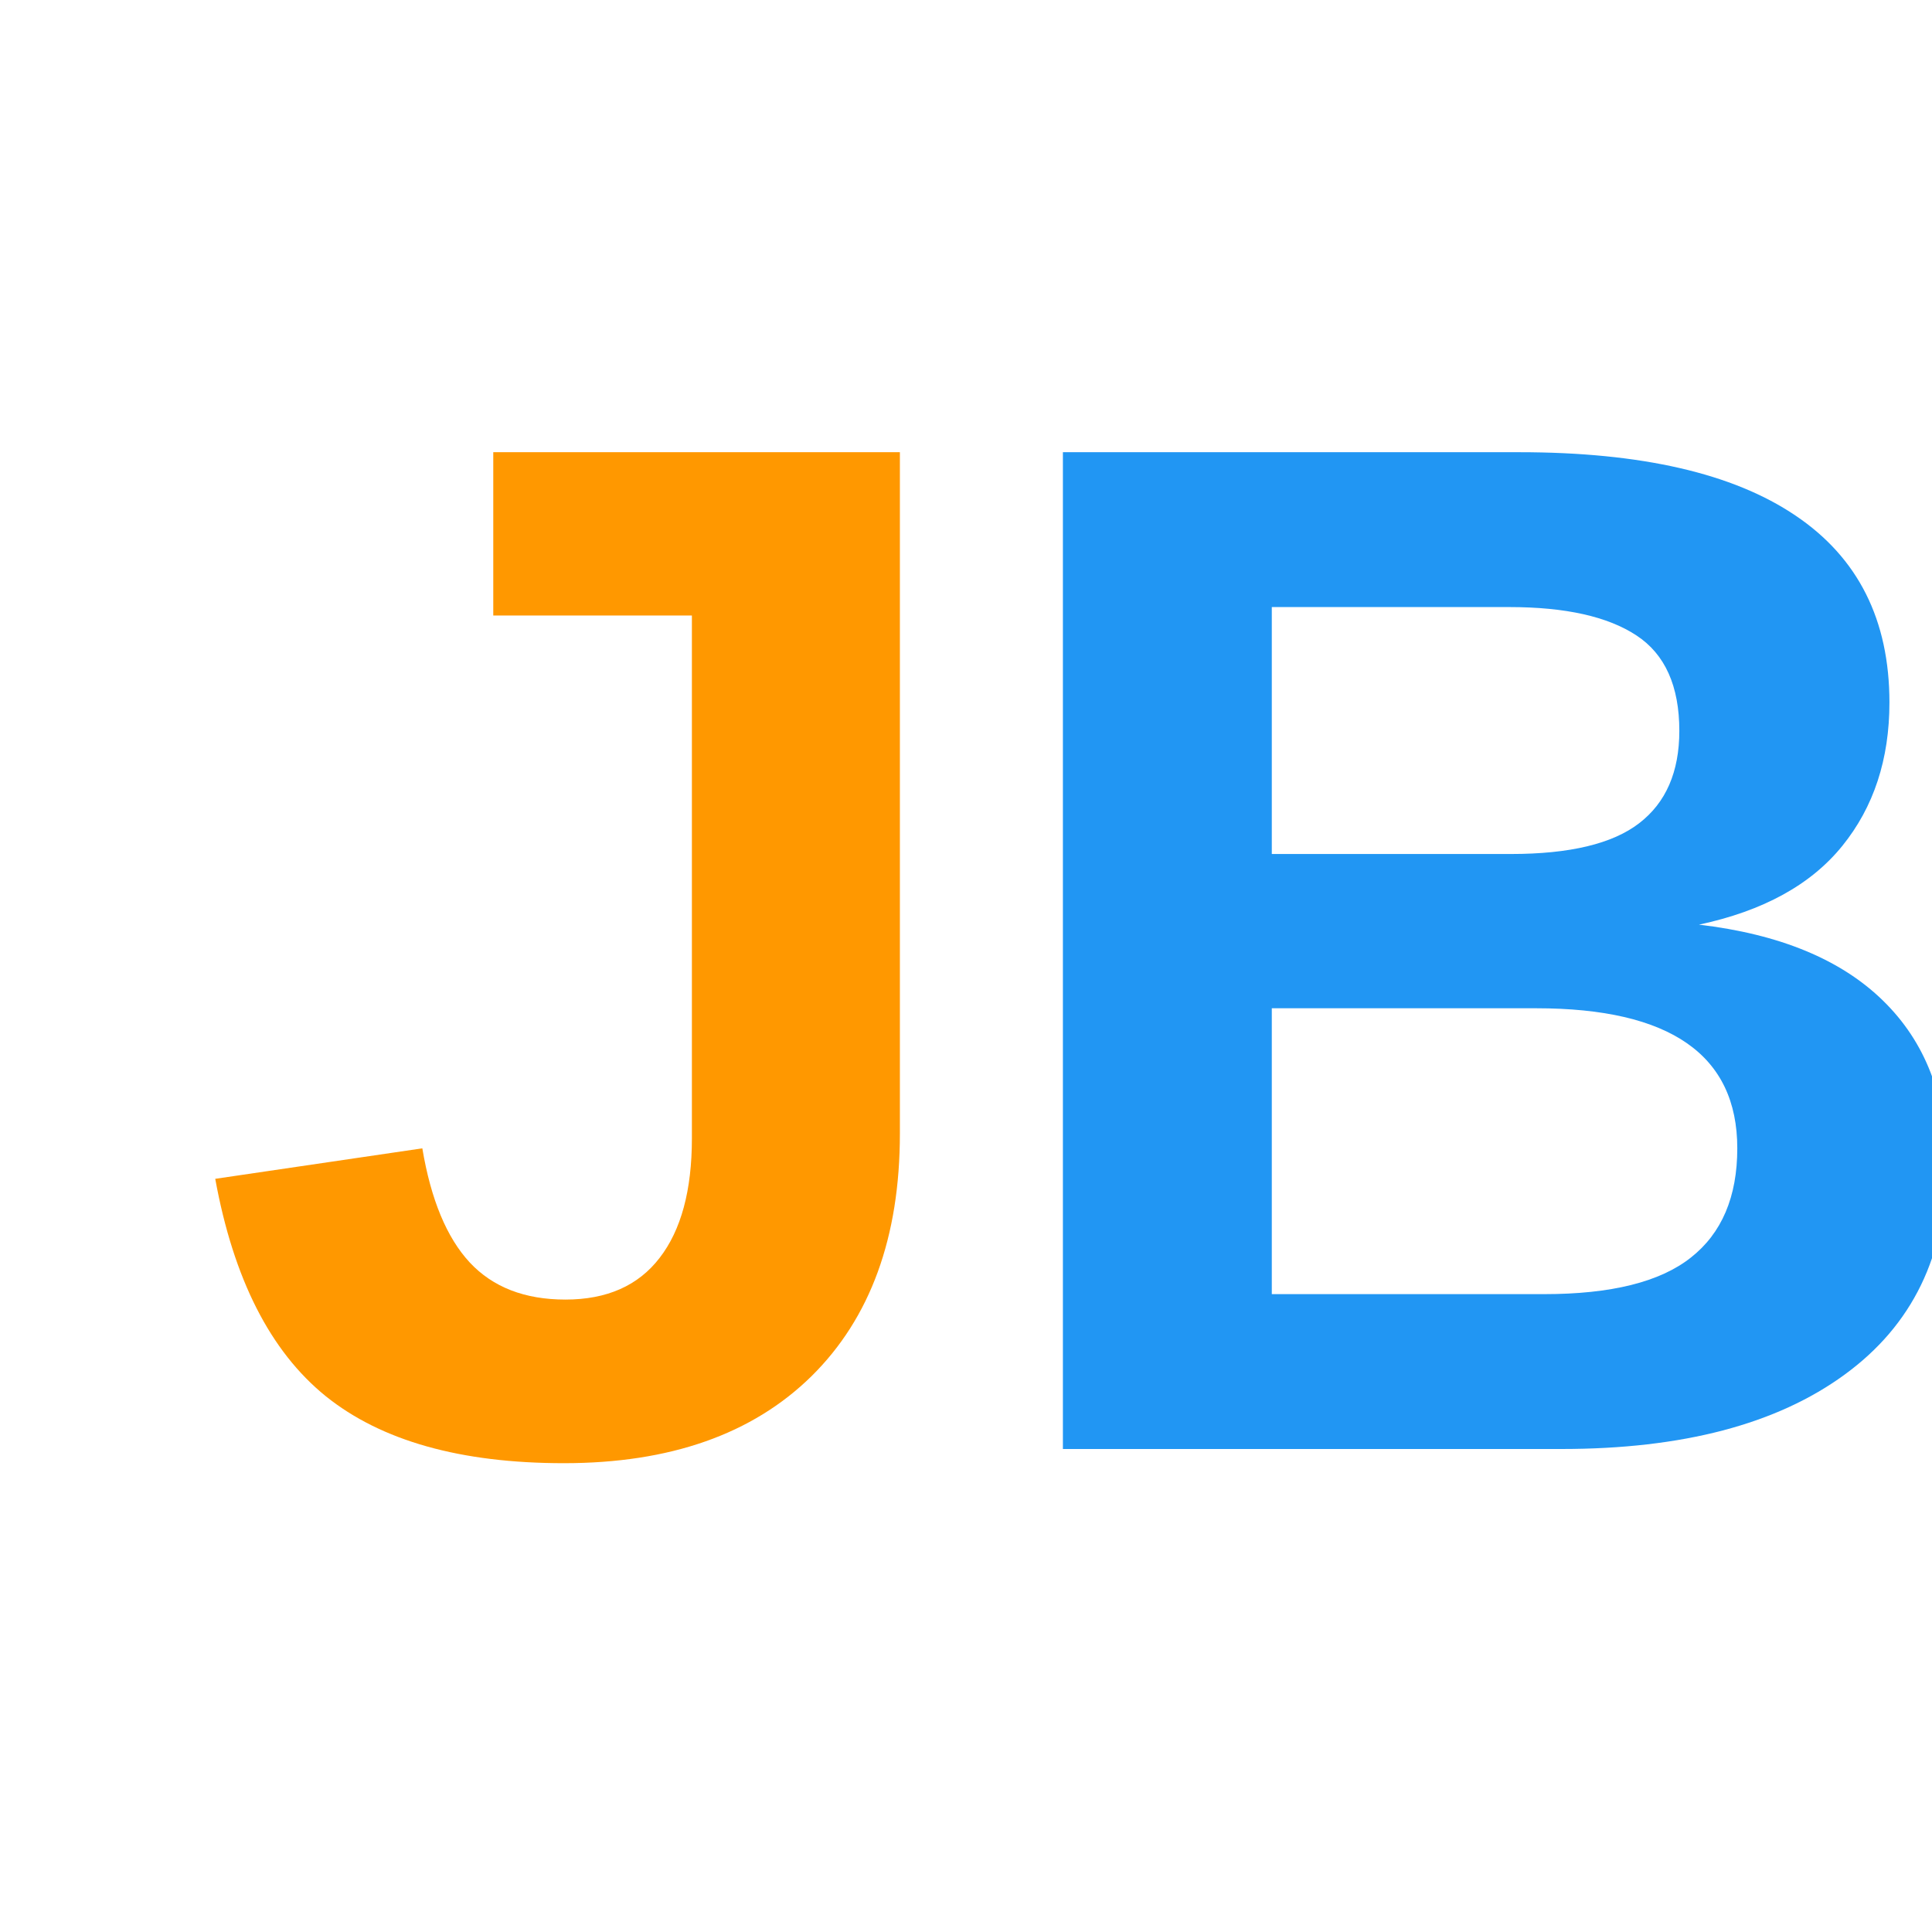
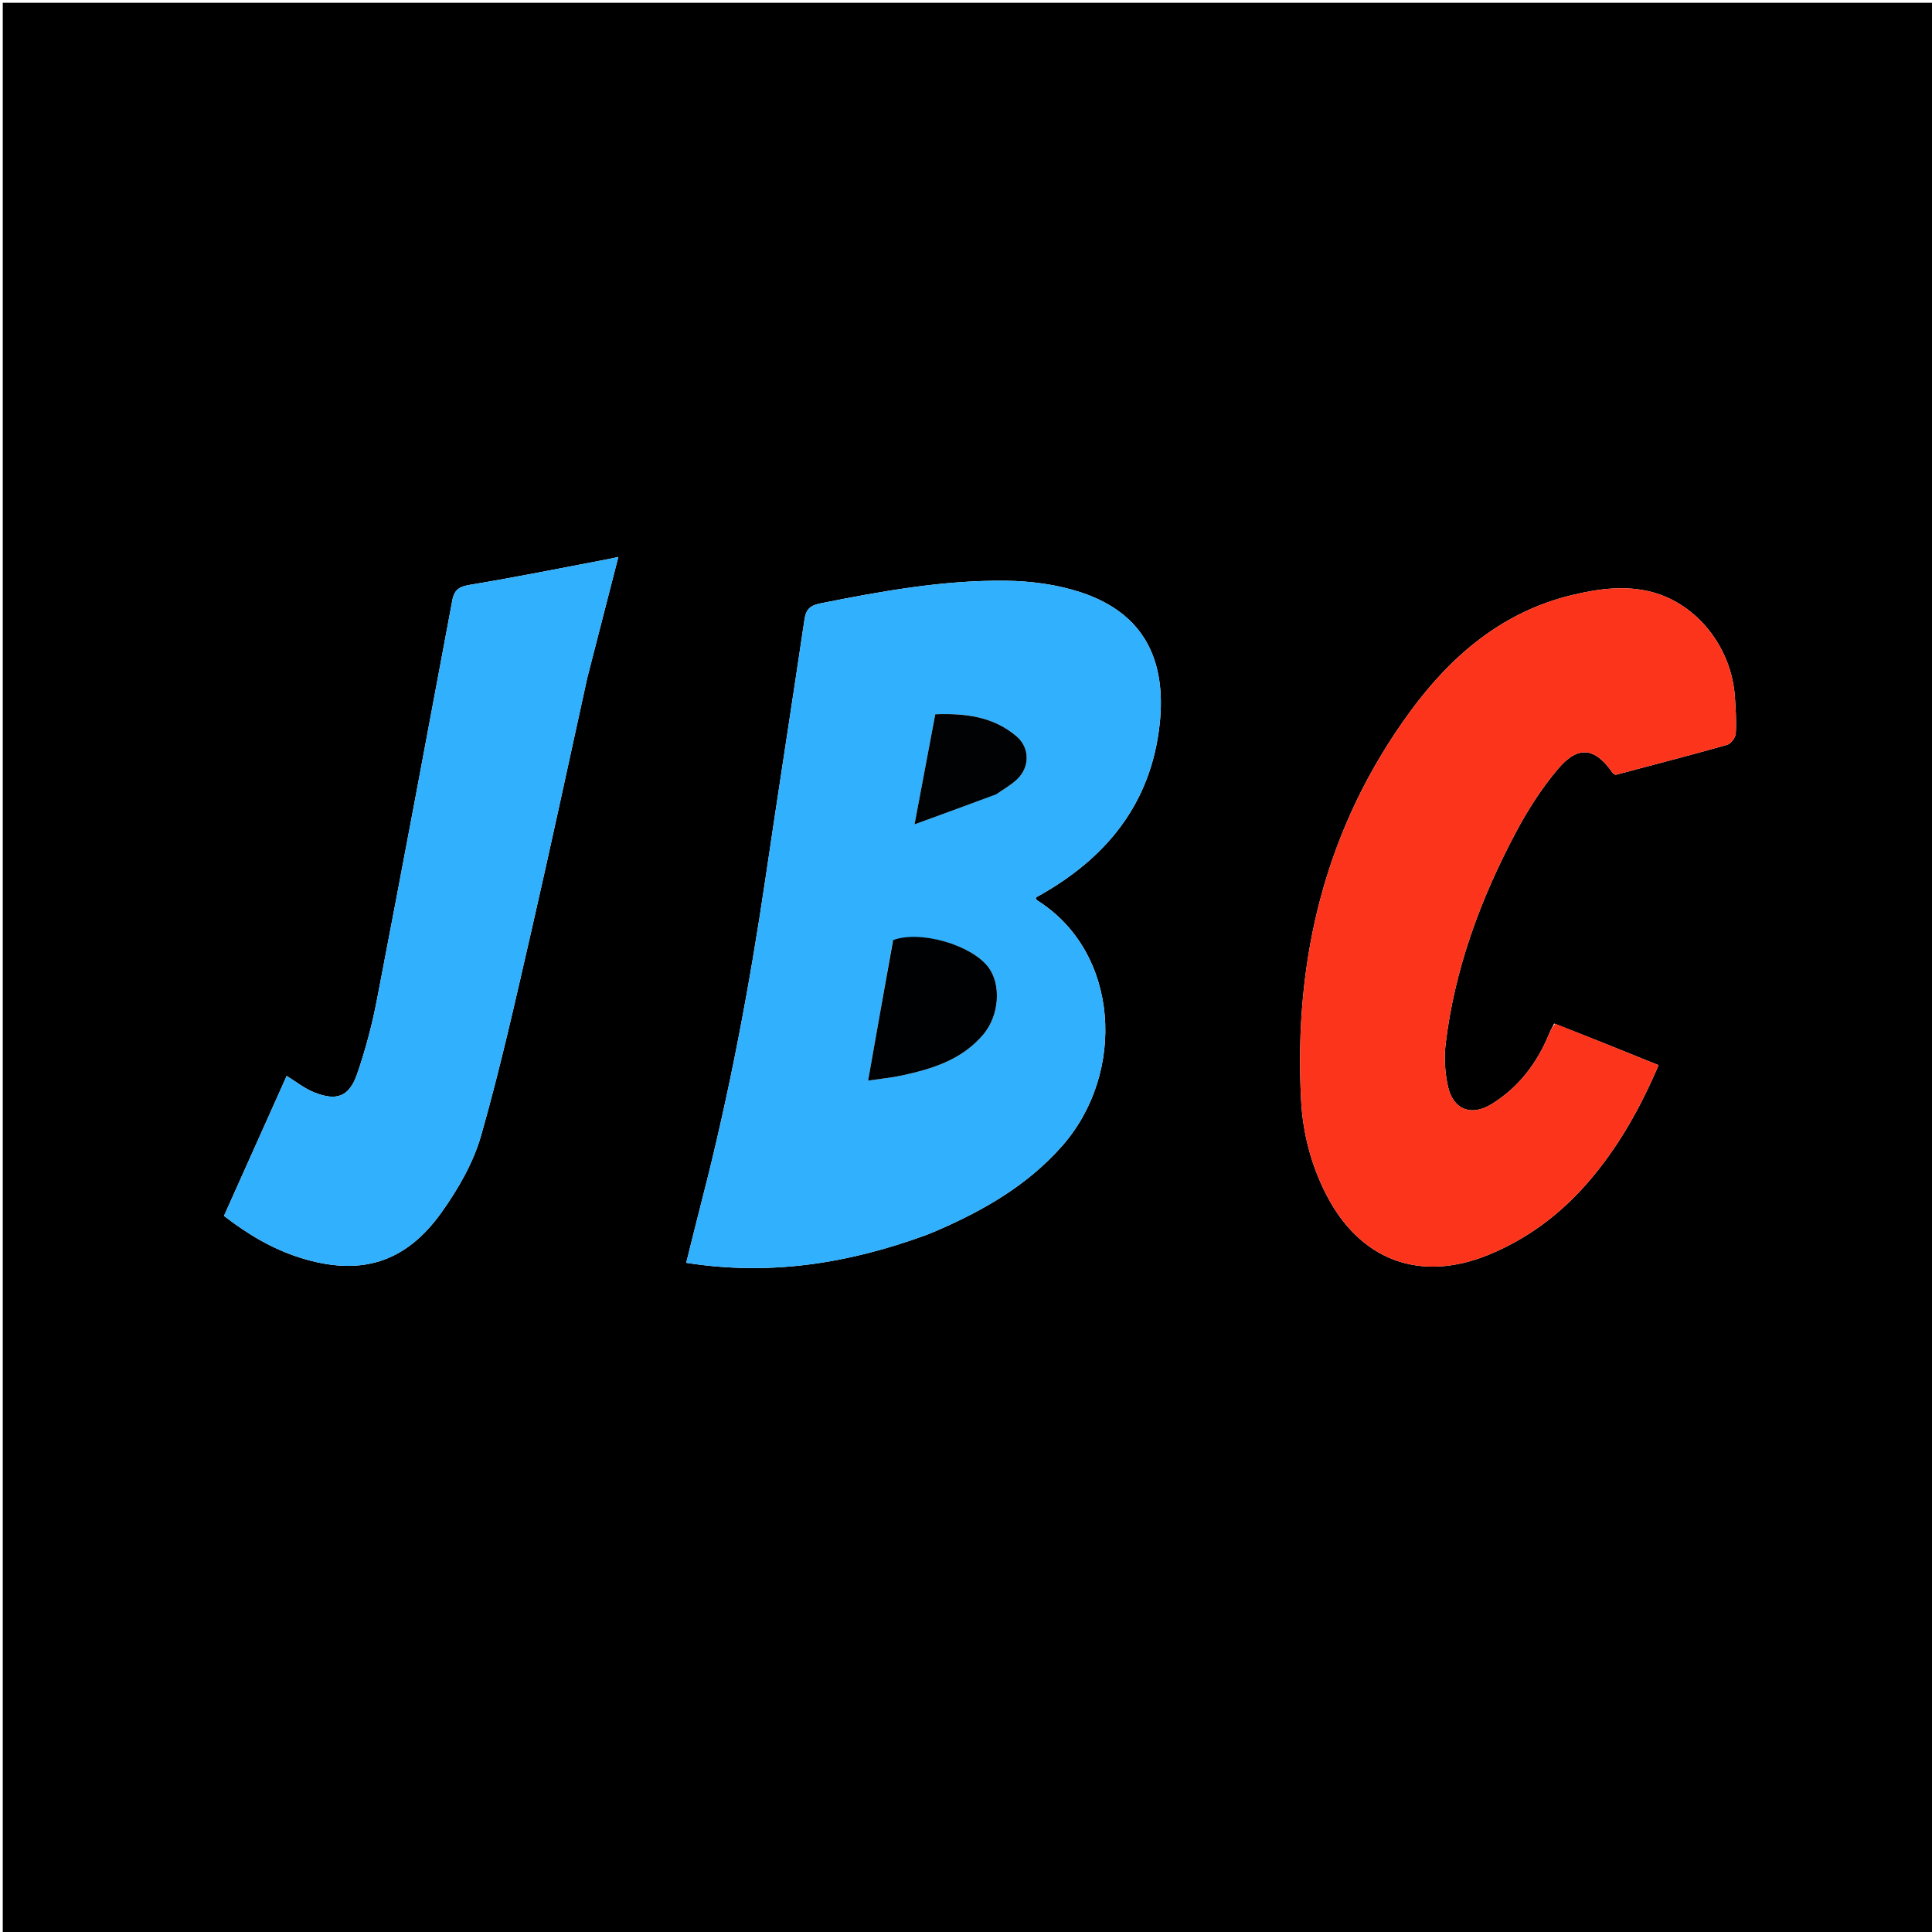
- <svg xmlns="http://www.w3.org/2000/svg" viewBox="0 0 100 100" width="256" height="256" crosspilot="">
-   <text x="10" y="75" font-family="Arial, sans-serif" font-size="75" font-weight="bold" fill="#FF9800">J</text>
-   <text x="50" y="75" font-family="Arial, sans-serif" font-size="75" font-weight="bold" fill="#2196F3">B</text>
+ <svg xmlns="http://www.w3.org/2000/svg" version="1.1" id="Layer_1" x="0px" y="0px" width="100%" viewBox="0 0 697 697" enable-background="new 0 0 697 697" xml:space="preserve">
+   <path fill="#000000" opacity="1" stroke="none" d=" M330,698   C220,698 110.5,698 1,698   C1,465.667 1,233.333 1,1   C233.333,1 465.667,1 698,1   C698,233.333 698,465.667 698,698   C575.5,698 453,698 330,698  M334.082,445.573   C335.465,445.009 336.861,444.473 338.23,443.877   C355.141,436.517 370.808,427.5 383.244,413.349   C406.291,387.122 404.031,343.533 374.129,324.787   C373.799,324.58 373.74,323.939 373.681,323.798   C398.853,310.035 415.318,290.119 418.388,261.051   C420.811,238.114 412.706,221.275 390.134,213.76   C381.47,210.876 371.917,209.602 362.748,209.506   C340.227,209.27 318.1,213.263 296.059,217.66   C292.328,218.405 290.786,219.746 290.24,223.43   C285.639,254.481 280.785,285.495 276.206,316.55   C270.438,355.662 263.166,394.467 253.286,432.765   C251.357,440.243 249.528,447.747 247.568,455.578   C277.521,460.316 305.757,455.931 334.082,445.573  M560.691,369.271   C560.111,370.426 559.449,371.548 558.963,372.742   C554.643,383.369 547.992,392.199 538.212,398.27   C530.704,402.93 524.144,400.269 522.334,391.75   C521.314,386.948 520.93,381.772 521.503,376.911   C524.718,349.652 534.106,324.312 546.903,300.239   C551.17,292.213 556.178,284.376 562.031,277.454   C569.386,268.755 575.458,269.65 581.853,278.922   C582.023,279.168 582.397,279.272 582.831,279.537   C596.192,275.992 609.691,272.507 623.102,268.708   C624.463,268.322 626.121,266.096 626.209,264.638   C626.478,260.171 626.19,255.651 625.869,251.169   C624.608,233.537 612.277,217.975 596.189,213.649   C586.391,211.015 576.638,212.397 567.074,214.697   C542.148,220.693 523.732,236.367 509.029,256.324   C478.237,298.12 466.689,345.677 469.396,396.997   C470.011,408.657 472.92,419.984 478.25,430.54   C490.438,454.678 512.262,462.925 537.247,452.6   C551.015,446.91 562.701,438.192 572.502,426.99   C583.535,414.378 591.647,400.011 598.355,384.276   C585.737,379.17 573.586,374.254 560.691,369.271  M211.883,244.462   C215.576,230.101 219.269,215.741 223.082,200.915   C221.488,201.263 220.549,201.492 219.601,201.672   C202.972,204.825 186.378,208.195 169.684,210.956   C165.771,211.603 163.916,212.622 163.177,216.584   C154.225,264.574 145.246,312.559 136.014,360.495   C134.263,369.583 131.886,378.629 128.865,387.372   C125.981,395.723 121.448,397.379 113.161,394.01   C109.759,392.627 106.775,390.214 103.419,388.158   C95.953,404.828 88.432,421.62 80.8,438.66   C89.354,445.261 98.266,450.597 108.372,453.773   C129.812,460.511 146.196,455.765 159.269,437.419   C165.269,428.999 170.762,419.503 173.568,409.663   C180.567,385.118 186.124,360.149 191.834,335.253   C198.701,305.316 205.127,275.279 211.883,244.462  z" />
+   <path fill="#31B0FD" opacity="1" stroke="none" d=" M333.718,445.709   C305.757,455.931 277.521,460.316 247.568,455.578   C249.528,447.747 251.357,440.243 253.286,432.765   C263.166,394.467 270.438,355.662 276.206,316.55   C280.785,285.495 285.639,254.481 290.24,223.43   C290.786,219.746 292.328,218.405 296.059,217.66   C318.1,213.263 340.227,209.27 362.748,209.506   C371.917,209.602 381.47,210.876 390.134,213.76   C412.706,221.275 420.811,238.114 418.388,261.051   C415.318,290.119 398.853,310.035 373.681,323.798   C373.74,323.939 373.799,324.58 374.129,324.787   C404.031,343.533 406.291,387.122 383.244,413.349   C370.808,427.5 355.141,436.517 338.23,443.877   C336.861,444.473 335.465,445.009 333.718,445.709  M322.063,339.582   C319.134,356.167 316.205,372.752 313.186,389.842   C317.643,389.18 321.581,388.811 325.421,387.983   C336.402,385.615 346.978,382.319 354.65,373.324   C360.534,366.426 361.349,355.134 356.465,348.8   C350.377,340.904 332.101,335.508 322.063,339.582  M359.779,286.331   C362.207,284.598 364.892,283.13 367.009,281.077   C371.576,276.649 371.558,269.746 366.702,265.617   C358.216,258.403 347.989,257.302 337.413,257.689   C334.96,270.72 332.611,283.192 329.935,297.402   C340.593,293.514 349.878,290.127 359.779,286.331  z" />
+   <path fill="#FD341C" opacity="1" stroke="none" d=" M561.063,369.304   C573.586,374.254 585.737,379.17 598.355,384.276   C591.647,400.011 583.535,414.378 572.502,426.99   C562.701,438.192 551.015,446.91 537.247,452.6   C512.262,462.925 490.438,454.678 478.25,430.54   C472.92,419.984 470.011,408.657 469.396,396.997   C466.689,345.677 478.237,298.12 509.029,256.324   C523.732,236.367 542.148,220.693 567.074,214.697   C576.638,212.397 586.391,211.015 596.189,213.649   C612.277,217.975 624.608,233.537 625.869,251.169   C626.19,255.651 626.478,260.171 626.209,264.638   C626.121,266.096 624.463,268.322 623.102,268.708   C609.691,272.507 596.192,275.992 582.831,279.537   C582.397,279.272 582.023,279.168 581.853,278.922   C575.458,269.65 569.386,268.755 562.031,277.454   C556.178,284.376 551.17,292.213 546.903,300.239   C534.106,324.312 524.718,349.652 521.503,376.911   C520.93,381.772 521.314,386.948 522.334,391.75   C524.144,400.269 530.704,402.93 538.212,398.27   C547.992,392.199 554.643,383.369 558.963,372.742   C559.449,371.548 560.111,370.426 561.063,369.304  z" />
+   <path fill="#31B0FD" opacity="1" stroke="none" d=" M211.813,244.873   C205.127,275.279 198.701,305.316 191.834,335.253   C186.124,360.149 180.567,385.118 173.568,409.663   C170.762,419.503 165.269,428.999 159.269,437.419   C146.196,455.765 129.812,460.511 108.372,453.773   C98.266,450.597 89.354,445.261 80.8,438.66   C88.432,421.62 95.953,404.828 103.419,388.158   C106.775,390.214 109.759,392.627 113.161,394.01   C121.448,397.379 125.981,395.723 128.865,387.372   C131.886,378.629 134.263,369.583 136.014,360.495   C145.246,312.559 154.225,264.574 163.177,216.584   C163.916,212.622 165.771,211.603 169.684,210.956   C186.378,208.195 202.972,204.825 219.601,201.672   C220.549,201.492 221.488,201.263 223.082,200.915   C219.269,215.741 215.576,230.101 211.813,244.873  z" />
+   <path fill="#000102" opacity="1" stroke="none" d=" M322.209,339.156   C332.101,335.508 350.377,340.904 356.465,348.8   C361.349,355.134 360.534,366.426 354.65,373.324   C346.978,382.319 336.402,385.615 325.421,387.983   C321.581,388.811 317.643,389.18 313.186,389.842   C316.205,372.752 319.134,356.167 322.209,339.156  z" />
+   <path fill="#000203" opacity="1" stroke="none" d=" M359.471,286.535   C349.878,290.127 340.593,293.514 329.935,297.402   C332.611,283.192 334.96,270.72 337.413,257.689   C347.989,257.302 358.216,258.403 366.702,265.617   C371.558,269.746 371.576,276.649 367.009,281.077   C364.892,283.13 362.207,284.598 359.471,286.535  z" />
</svg>
